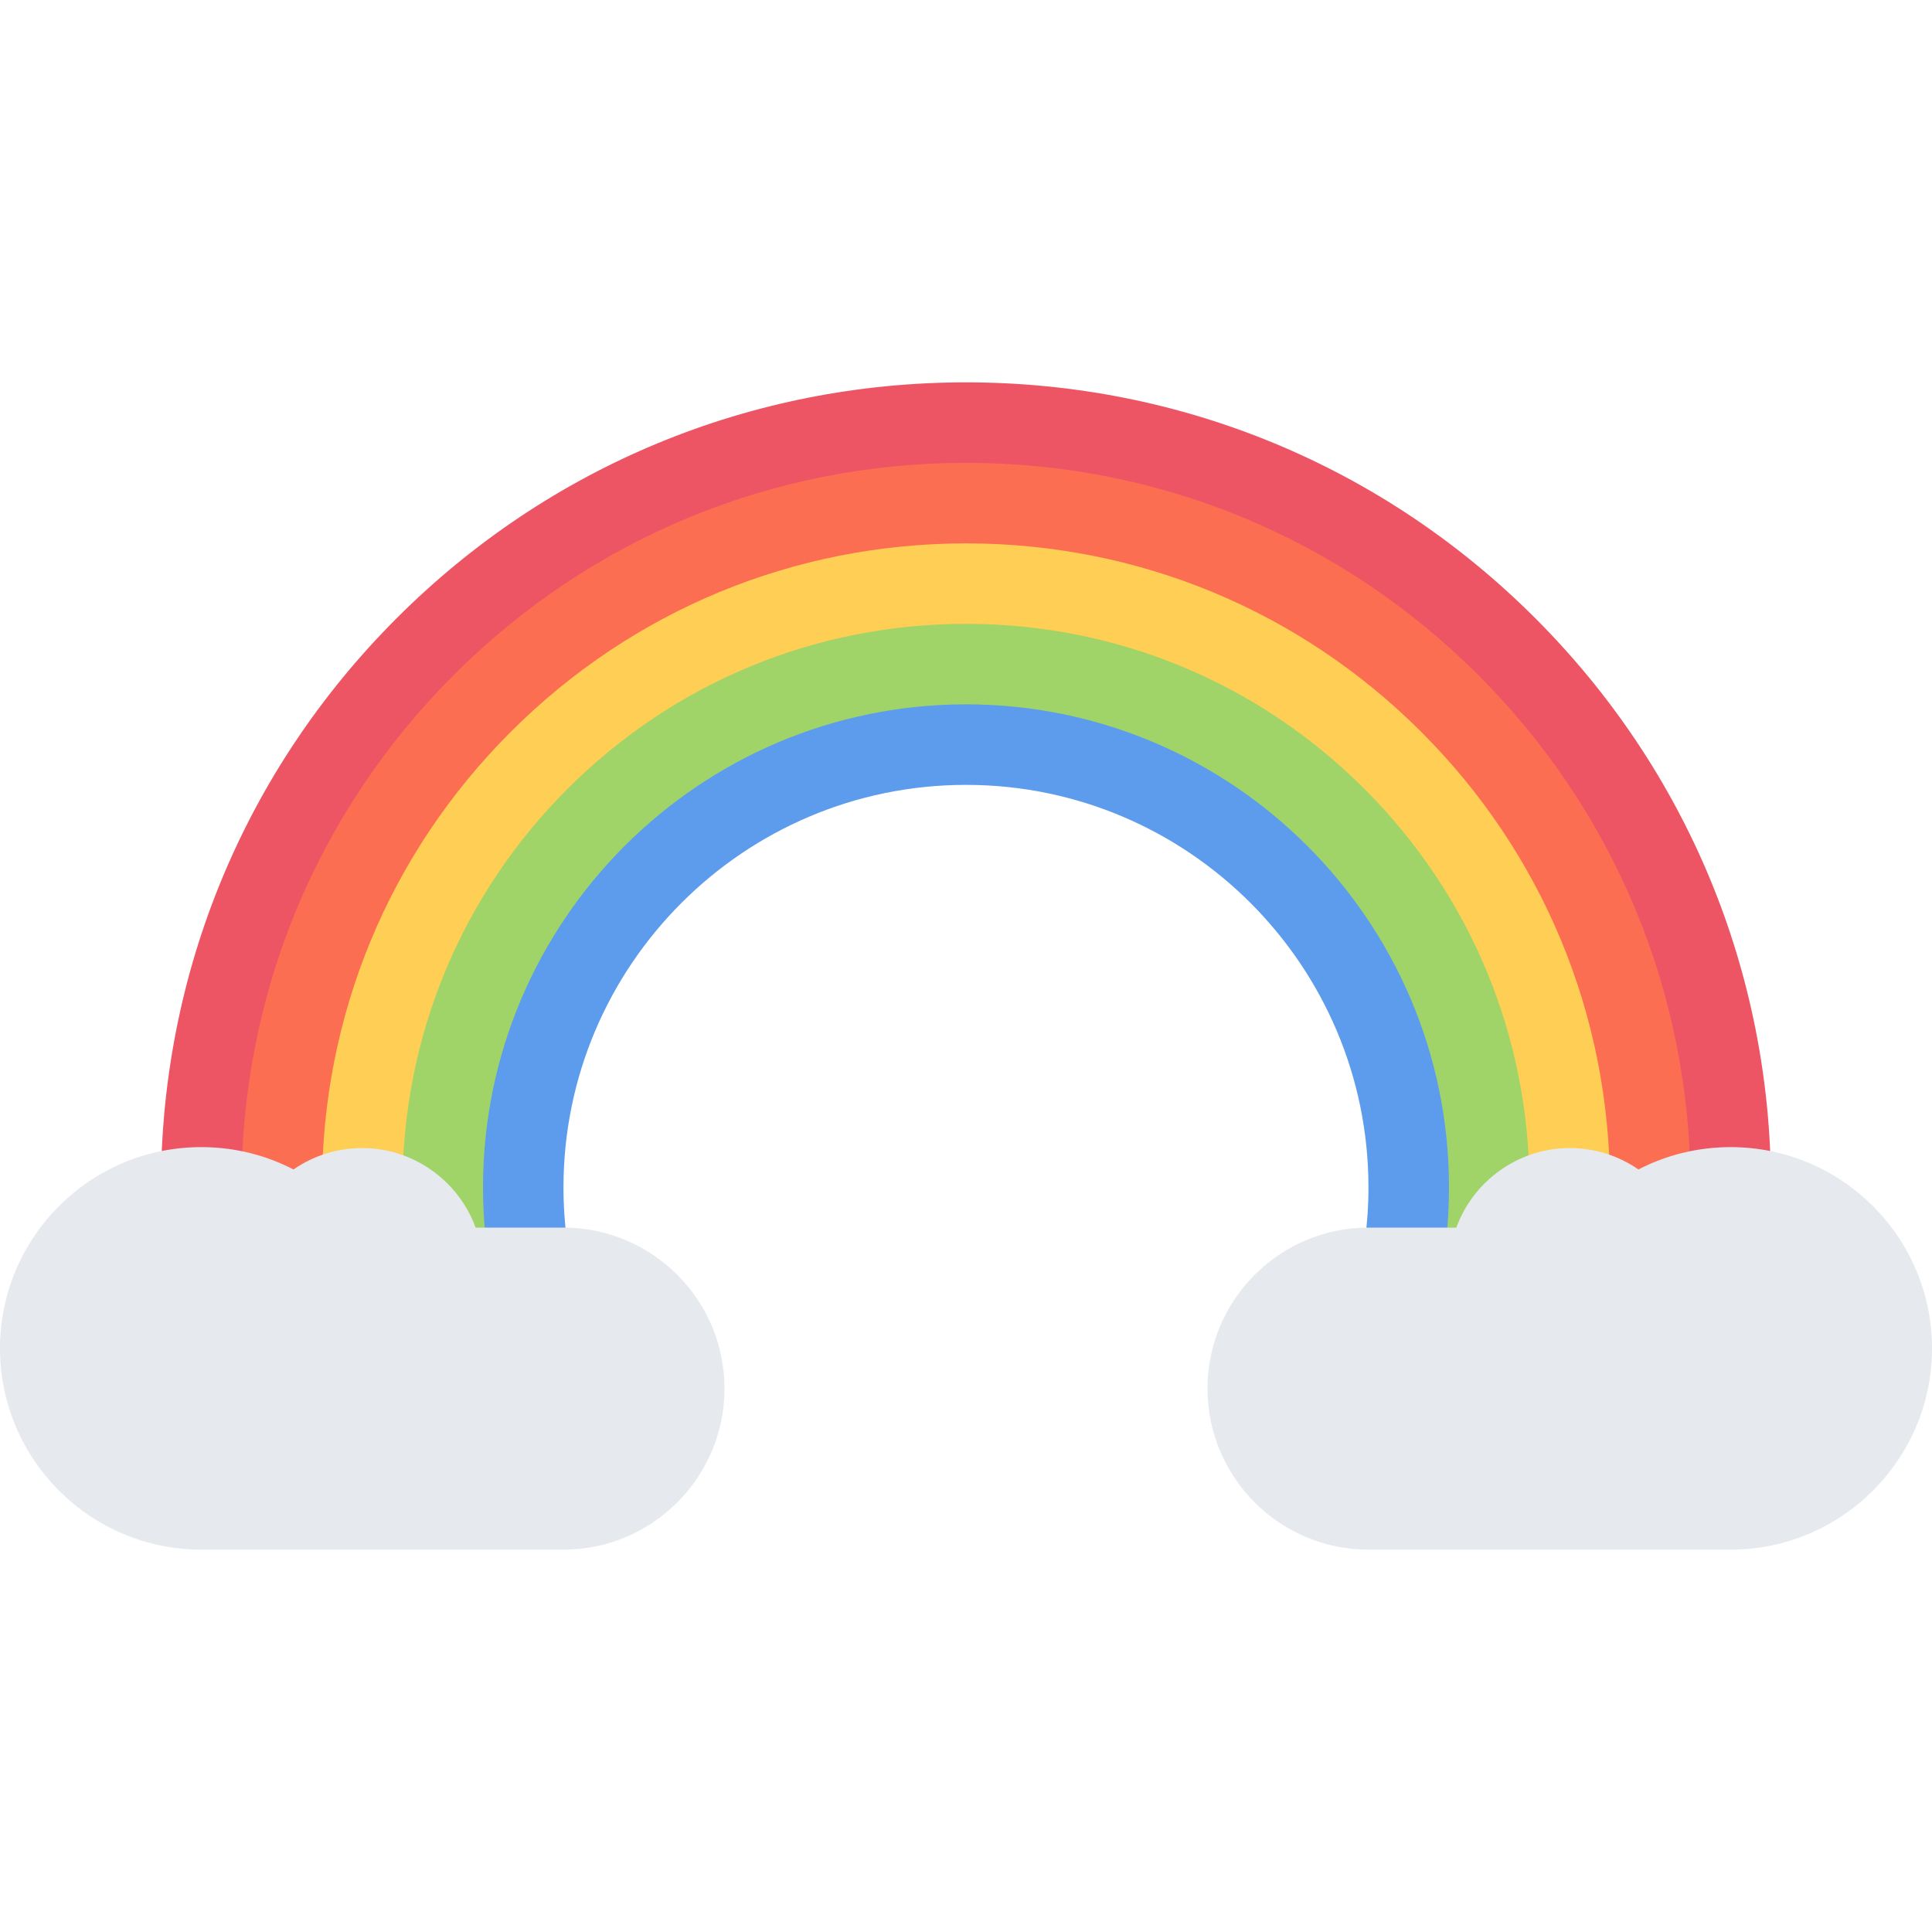
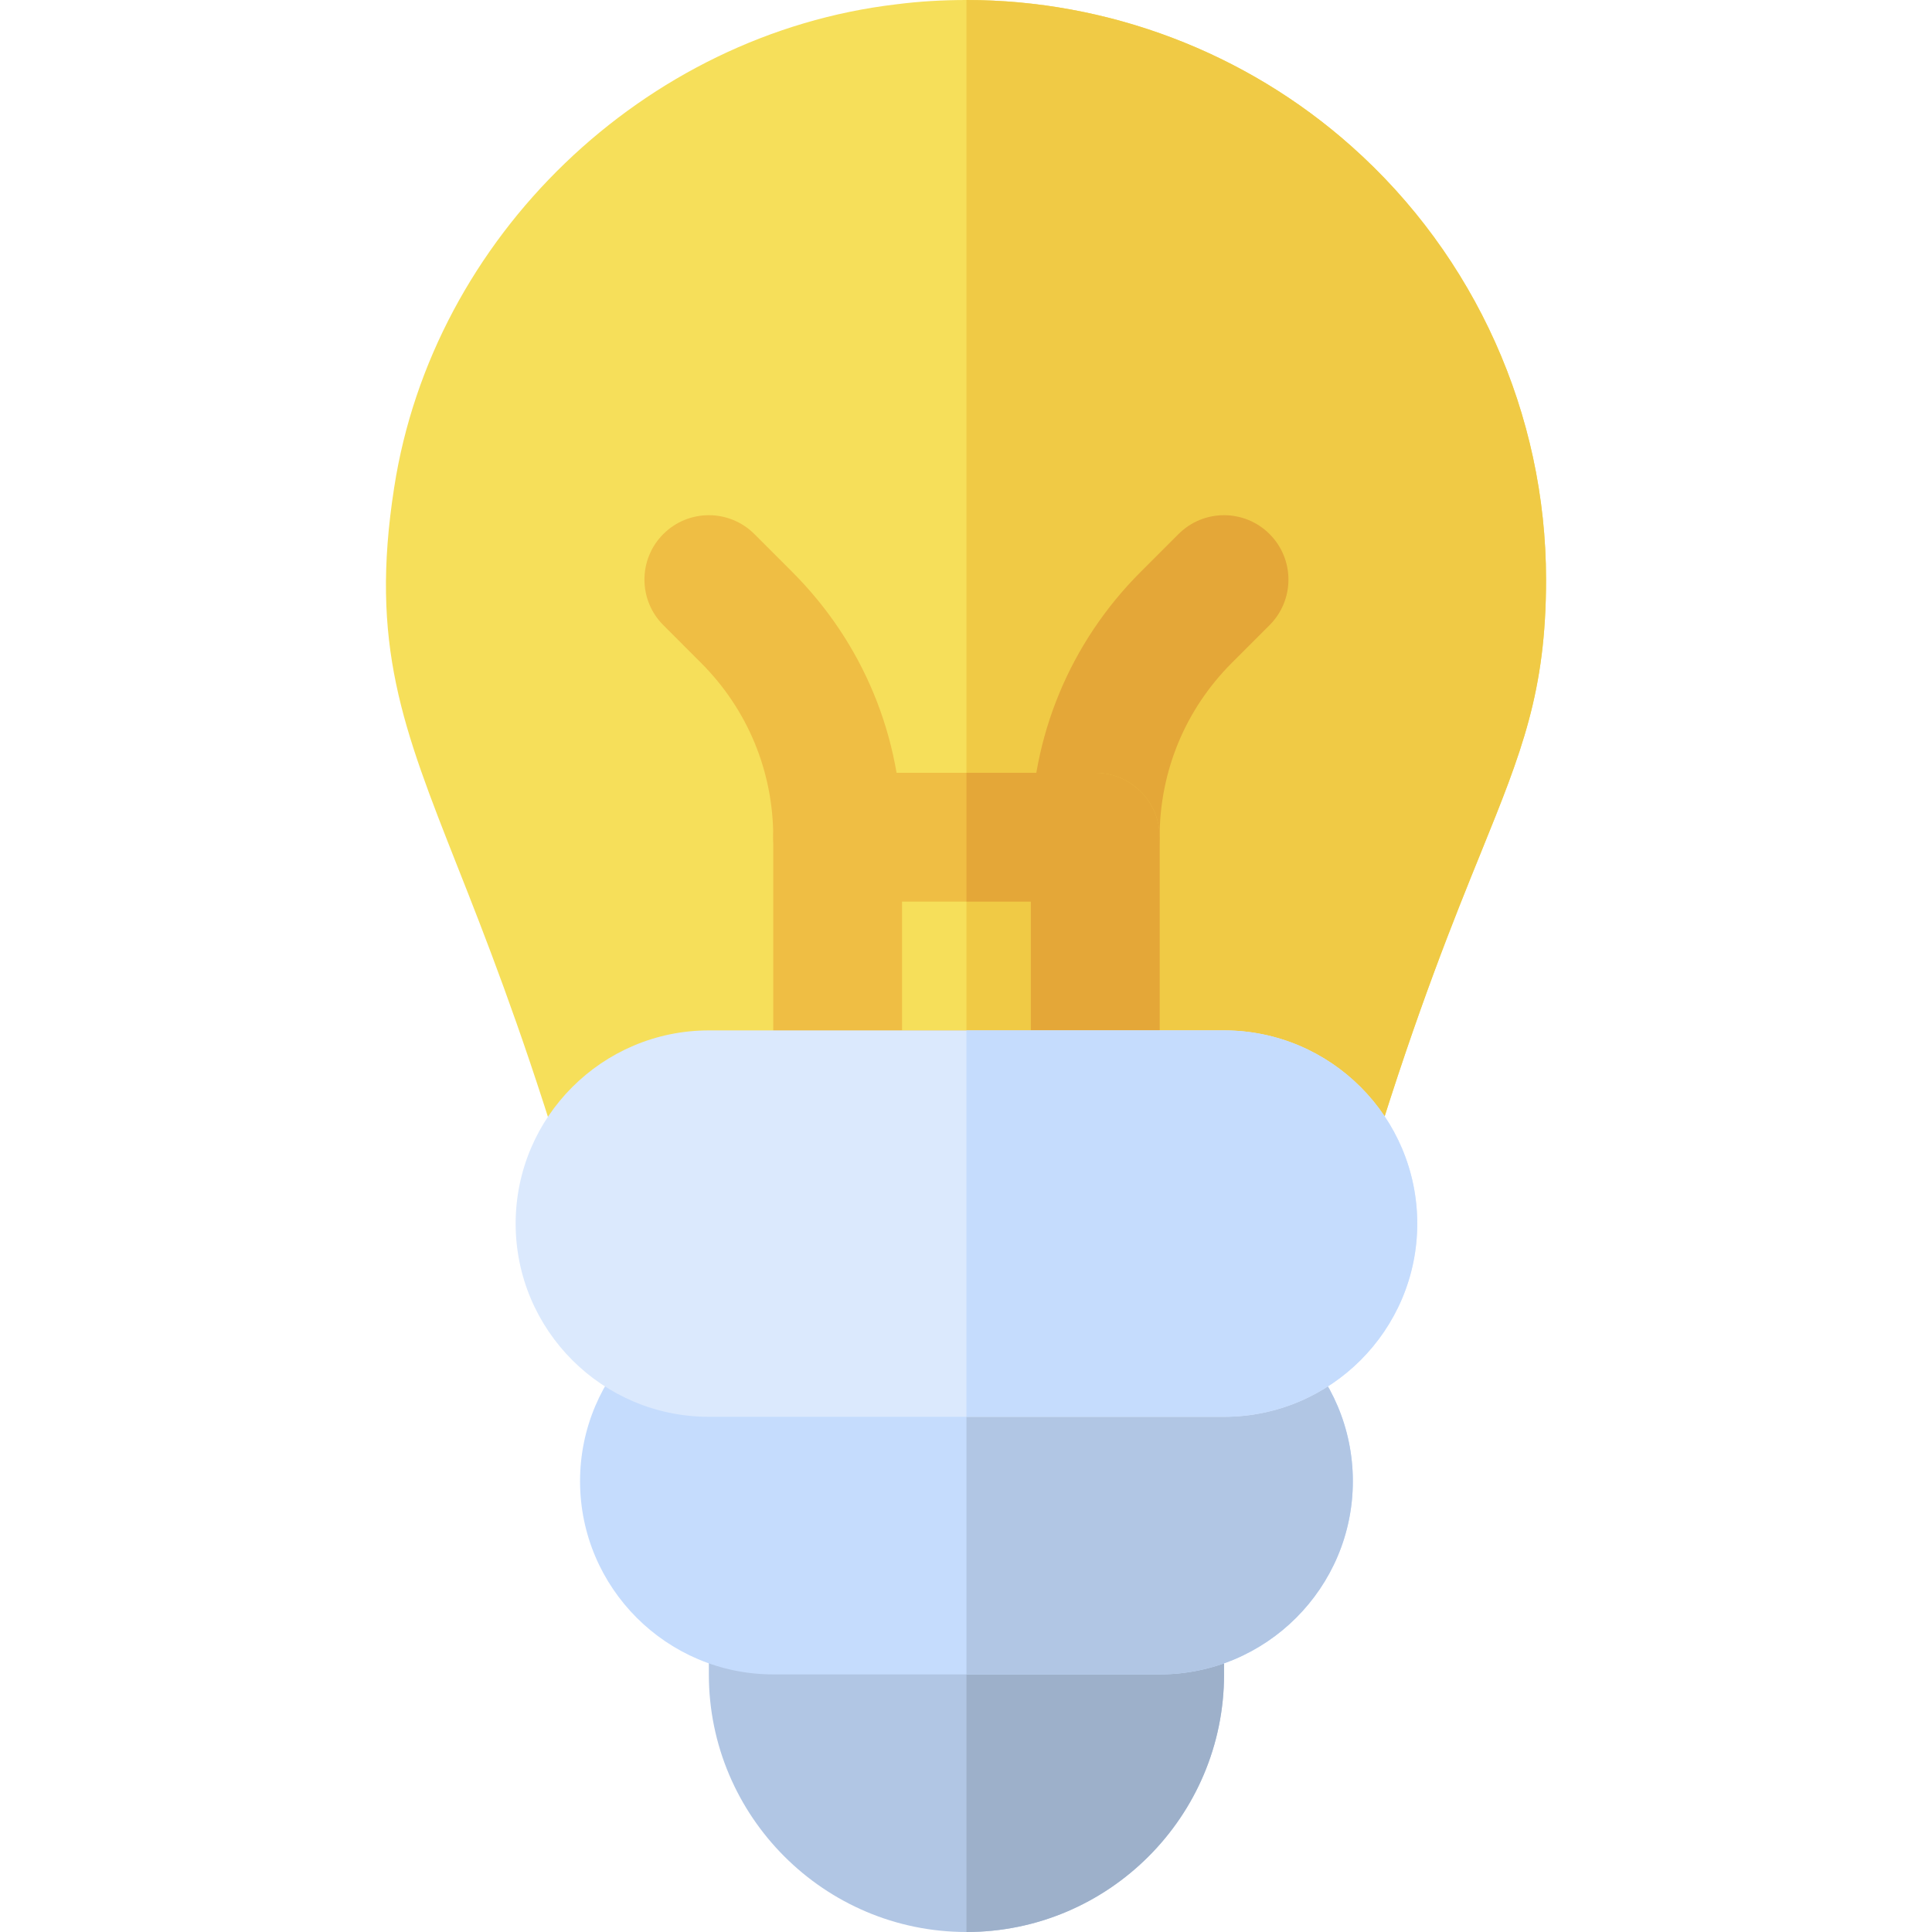
- <svg xmlns="http://www.w3.org/2000/svg" height="512px" width="512px" version="1.1" id="Layer_1" viewBox="0 0 511.989 511.989">
-   <path style="fill:#A0D468;" d="M369.85,353.85l50-18.671c0,0-4.391-58.296-5.516-58.483c-1.14-0.187-41.14-70.842-41.14-70.842 l-87.998-43.999l-50.67-9.344l-60.671,27.344l-55.999,57.998L95.997,331.18l40.53,11.328l3.328-53.327l19.343-49.999l46.655-33.999 l48.343-5.625l48.999,2.953l35.999,30l30.655,47.342v39.999L369.85,353.85L369.85,353.85z" />
-   <polygon style="fill:#FC6E51;" points="460.521,330.509 456.521,289.853 436.521,219.183 409.85,183.559 361.85,139.185 &#10;&#09;280.524,114.514 246.526,114.514 206.527,121.857 159.2,141.185 127.997,155.184 95.998,195.184 64.53,260.51 47.858,301.181 &#10;&#09;80.53,335.181 95.998,304.242 109.857,246.511 149.856,186.653 207.199,160.513 285.196,153.855 346.523,183.559 383.991,207.183 &#10;&#09;409.194,255.183 419.85,299.852 419.85,335.181 " />
-   <path style="fill:#5D9CEC;" d="M153.184,343.102c-2.516-9.062-3.859-18.594-3.859-28.438c0-58.826,47.843-106.669,106.669-106.669 c58.812,0,106.653,47.843,106.653,106.669c0,9.844-1.344,19.375-3.859,28.438h22c2.094-9.156,3.203-18.672,3.203-28.438 c0-70.592-57.42-128.012-127.997-128.012c-70.592,0-127.997,57.42-127.997,128.012c0,9.766,1.094,19.281,3.188,28.438H153.184z" />
-   <path style="fill:#FFCE54;" d="M109.357,343.102c-1.781-9.281-2.703-18.781-2.703-28.438c0-39.89,15.531-77.389,43.733-105.606 c28.218-28.202,65.718-43.733,105.607-43.733c39.874,0,77.373,15.531,105.591,43.733c28.203,28.218,43.734,65.717,43.734,105.606 c0,9.656-0.922,19.156-2.703,28.438h21.688c1.547-9.312,2.344-18.812,2.344-28.438c0-45.592-17.75-88.45-49.984-120.684 c-32.233-32.234-75.092-49.983-120.669-49.983c-45.592,0-88.451,17.749-120.685,49.983c-32.233,32.233-49.983,75.092-49.983,120.684 c0,9.625,0.796,19.125,2.359,28.438H109.357z" />
-   <path style="fill:#ED5564;" d="M66.077,343.102c-1.391-9.328-2.078-18.828-2.078-28.438c0-51.295,19.968-99.513,56.233-135.777 c36.249-36.249,84.467-56.233,135.762-56.233c51.28,0,99.497,19.984,135.747,56.233c36.265,36.265,56.249,84.482,56.249,135.777 c0,9.609-0.703,19.109-2.094,28.438h21.531c1.25-9.359,1.891-18.844,1.891-28.438c0-56.982-22.188-110.56-62.483-150.855 c-40.297-40.296-93.873-62.482-150.841-62.482c-56.982,0-110.56,22.187-150.856,62.482c-40.295,40.296-62.482,93.874-62.482,150.856 c0,9.594,0.641,19.078,1.891,28.438h21.53V343.102z" />
+ <svg xmlns="http://www.w3.org/2000/svg" height="512px" width="512px" version="1.1" id="Layer_1" viewBox="0 0 512 512">
+   <path style="fill:#B1C6E4;" d="M307.319,409.6h-102.4c-9.422,0-17.067,7.639-17.067,17.067v17.067 c0,37.645,30.622,68.267,68.267,68.267s68.267-30.622,68.267-68.267v-17.067C324.385,417.239,316.742,409.6,307.319,409.6z" />
+   <path style="fill:#9DB0CA;" d="M307.319,409.6h-51.2V512c37.645,0,68.267-30.622,68.267-68.267v-17.067 C324.385,417.239,316.742,409.6,307.319,409.6z" />
+   <path style="fill:#C5DCFD;" d="M307.319,443.733h-102.4c-28.233,0-51.2-22.967-51.2-51.2c0-28.233,22.967-51.2,51.2-51.2h102.4 c28.233,0,51.2,22.967,51.2,51.2C358.519,420.766,335.553,443.733,307.319,443.733z" />
+   <path style="fill:#B1C6E4;" d="M307.319,341.333h-51.2v102.4h51.2c28.233,0,51.2-22.967,51.2-51.2 C358.519,364.301,335.553,341.333,307.319,341.333z" />
+   <path style="fill:#F6DF5A;" d="M409.719,153.6c0,29.696-6.485,45.739-17.18,72.135c-7.054,17.408-16.725,41.188-28.331,78.848 H147.916c-10.24-33.109-19.342-56.434-26.738-75.093c-14.45-36.636-23.211-58.709-16.725-100.238 c10.24-66.446,66.219-120.263,133.12-128.114C243.717,0.342,249.975,0,256.119,0c37.433,0,73.956,13.767,102.059,38.798 C390.945,67.925,409.719,109.796,409.719,153.6z" />
+   <path style="fill:#F0CA45;" d="M409.719,153.6c0,29.696-6.485,45.739-17.18,72.135c-7.054,17.408-16.725,41.188-28.331,78.848 H256.119V0c37.433,0,73.956,13.767,102.059,38.798C390.945,67.925,409.719,109.796,409.719,153.6z" />
+   <path style="fill:#E4A738;" d="M290.252,238.933c-9.422,0-17.067-7.639-17.067-17.067c0-26.577,10.345-51.556,29.133-70.339 l10-9.994c6.666-6.666,17.467-6.666,24.133,0c6.666,6.661,6.666,17.472,0,24.133l-10,10c-12.334,12.339-19.133,28.745-19.133,46.199 C307.319,231.294,299.675,238.933,290.252,238.933z" />
  <g>
-     <path style="fill:#E6E9ED;" d="M149.325,325.32h-23.281c-4.484-12.266-16.312-21.078-30.046-21.078 c-6.641,0-12.937,2.016-18.218,5.672c-7.5-3.891-15.828-5.922-24.453-5.922C23.921,303.992,0,327.914,0,357.319 s23.921,53.343,53.327,53.343h95.998c23.515,0,42.671-19.141,42.671-42.671S172.84,325.32,149.325,325.32z" />
-     <path style="fill:#E6E9ED;" d="M458.646,303.992c-8.625,0-16.938,2.031-24.453,5.922c-5.281-3.656-11.577-5.672-18.202-5.672 c-13.75,0-25.578,8.812-30.062,21.078h-23.281c-23.53,0-42.654,19.141-42.654,42.671s19.124,42.671,42.654,42.671h95.999 c29.405,0,53.342-23.938,53.342-53.343S488.052,303.992,458.646,303.992z" />
+     <path style="fill:#EFBE44;" d="M221.985,238.933c-9.422,0-17.067-7.639-17.067-17.067c0-17.456-6.801-33.861-19.133-46.195 l-10-10.006c-6.666-6.661-6.666-17.472,0-24.133c6.666-6.666,17.467-6.666,24.133,0l10,10 c18.789,18.778,29.133,43.756,29.133,70.333C239.052,231.294,231.408,238.933,221.985,238.933z" />
+     <path style="fill:#EFBE44;" d="M290.252,204.8h-68.267c-9.422,0-17.067,7.639-17.067,17.067v68.267 c0,9.428,7.645,17.067,17.067,17.067h68.267c9.422,0,17.067-7.639,17.067-17.067v-68.267 C307.319,212.439,299.675,204.8,290.252,204.8z M273.185,273.067h-34.133v-34.133h34.133V273.067z" />
  </g>
+   <path style="fill:#E4A738;" d="M290.252,204.8h-34.133v34.133h17.067v34.133h-17.067V307.2h34.133 c9.422,0,17.067-7.639,17.067-17.067v-68.267C307.319,212.439,299.675,204.8,290.252,204.8z" />
+   <path style="fill:#DBE9FD;" d="M324.385,375.467H187.852c-28.233,0-51.2-22.967-51.2-51.2c0-28.233,22.967-51.2,51.2-51.2h136.533 c28.233,0,51.2,22.967,51.2,51.2C375.585,352.499,352.619,375.467,324.385,375.467z" />
+   <path style="fill:#C5DCFD;" d="M324.385,273.067h-68.267v102.4h68.267c28.233,0,51.2-22.967,51.2-51.2 C375.585,296.034,352.619,273.067,324.385,273.067z" />
</svg>
